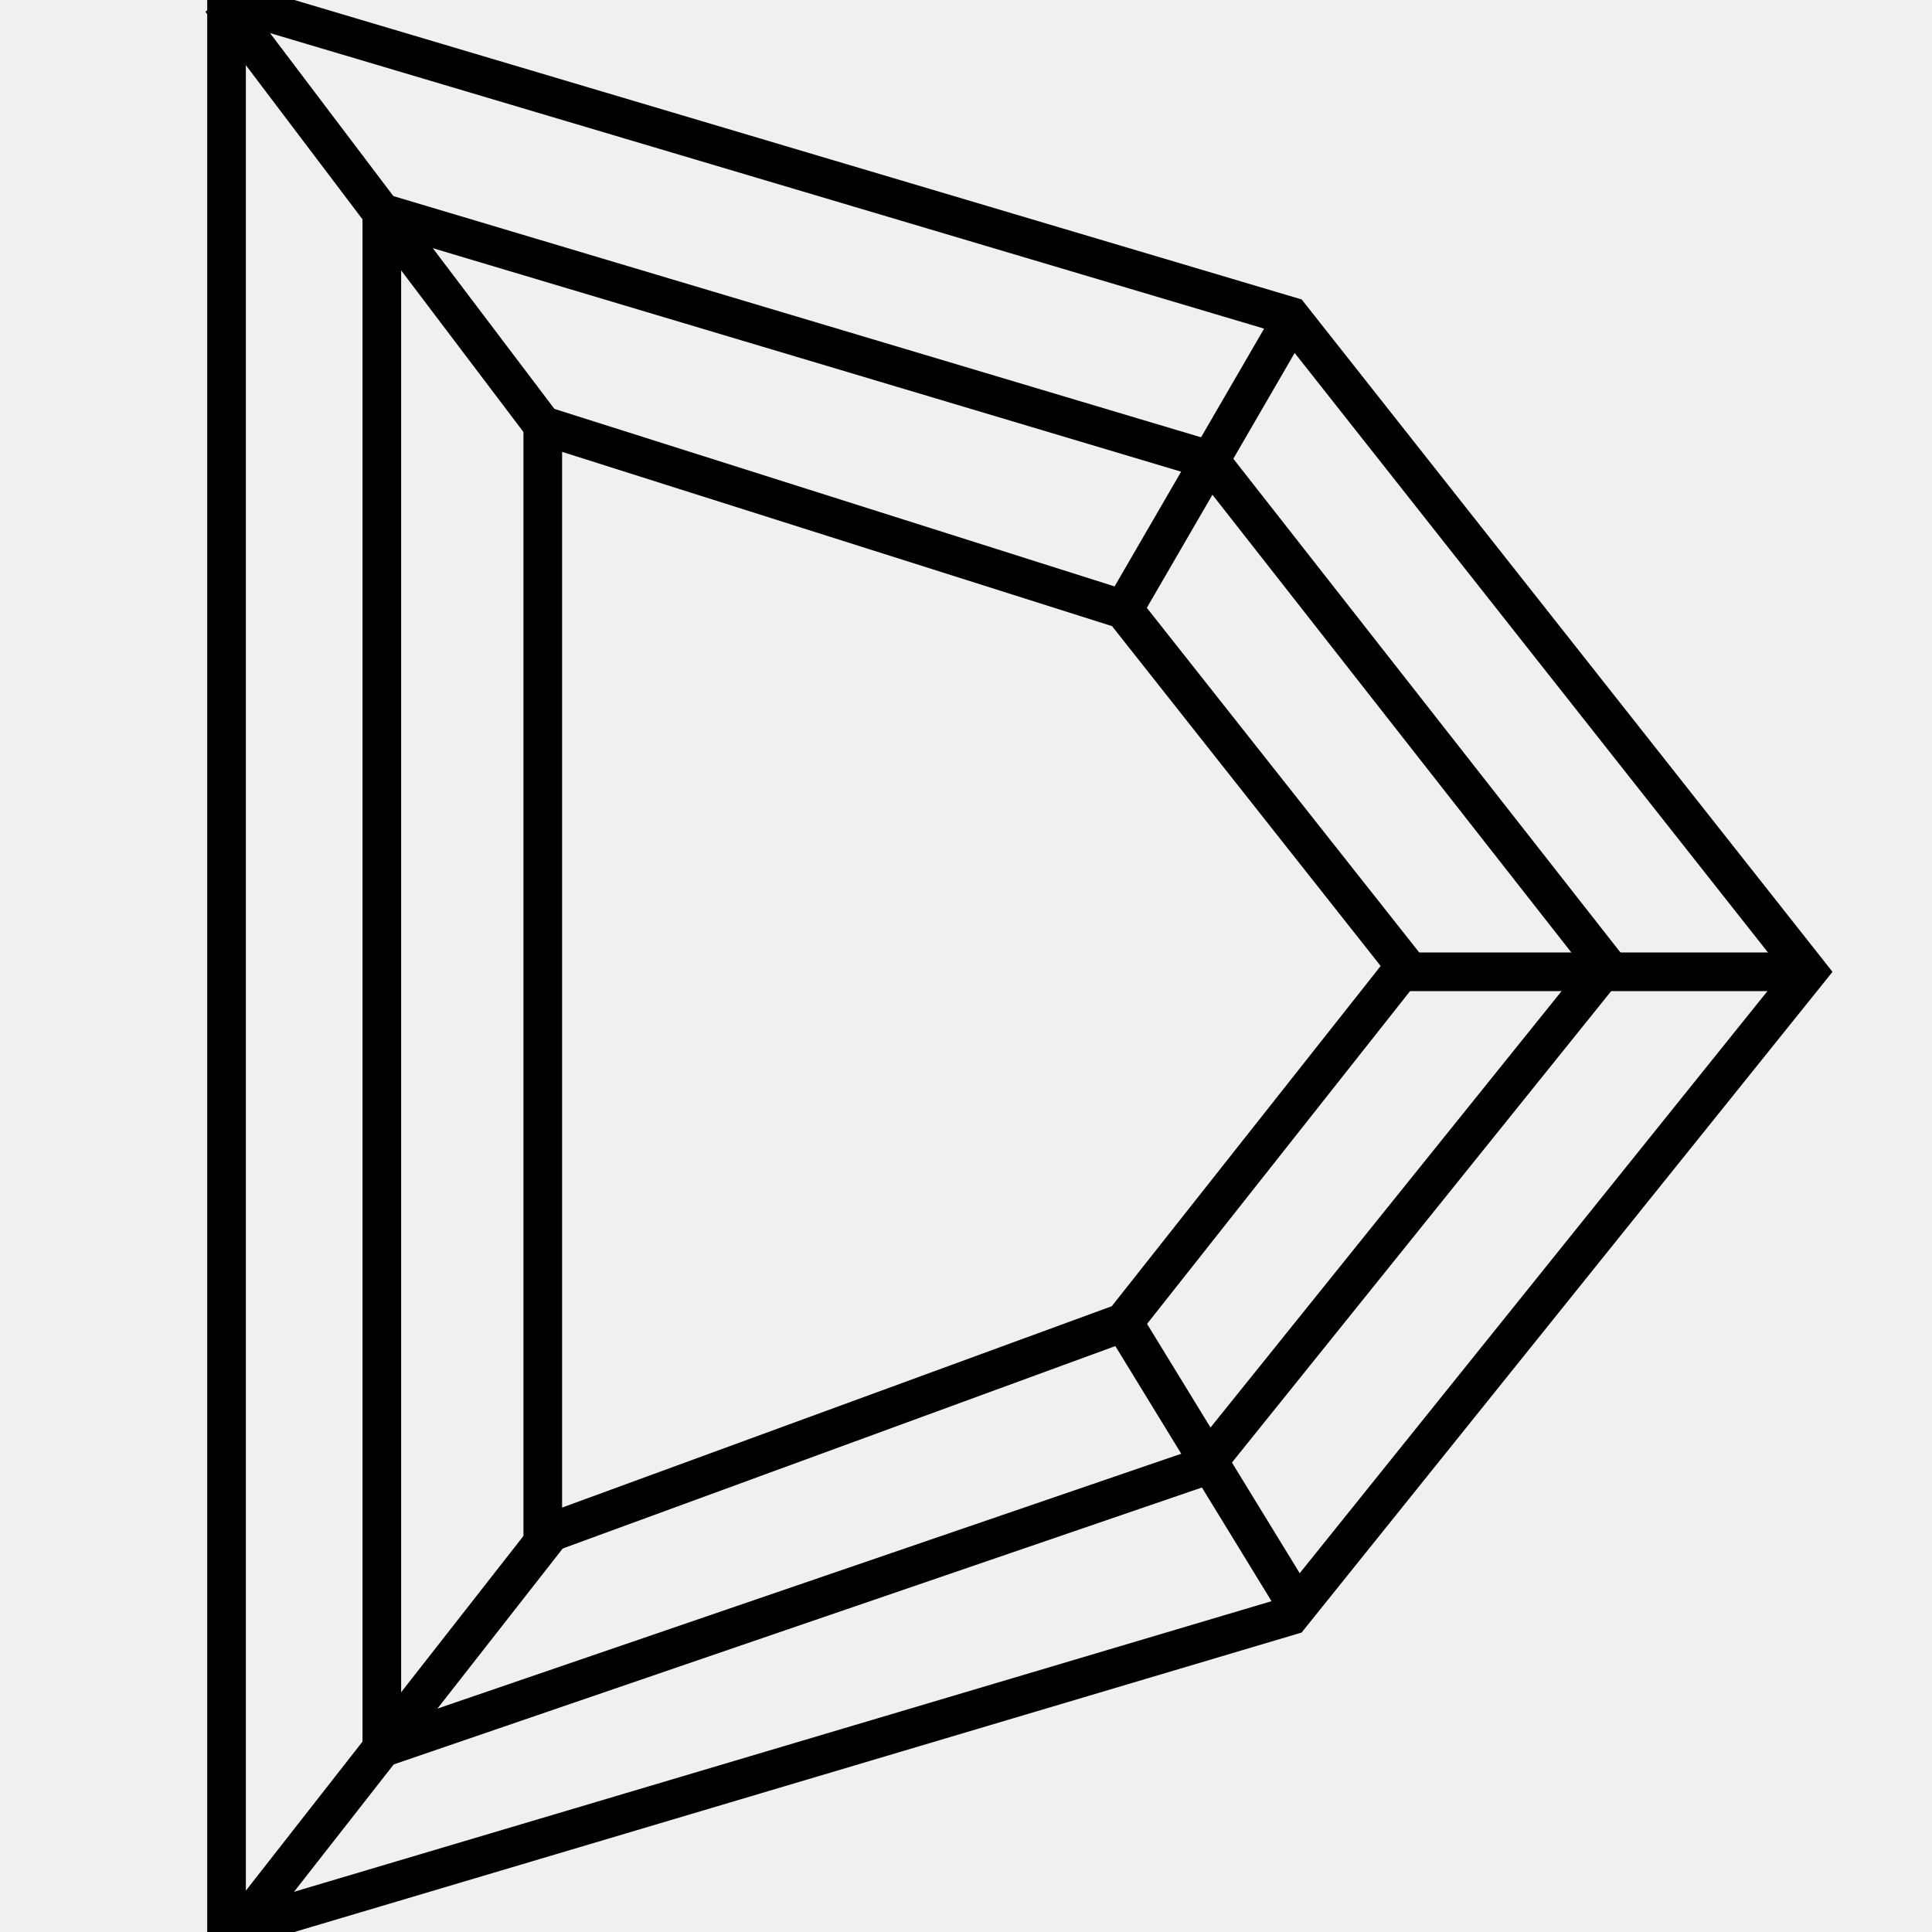
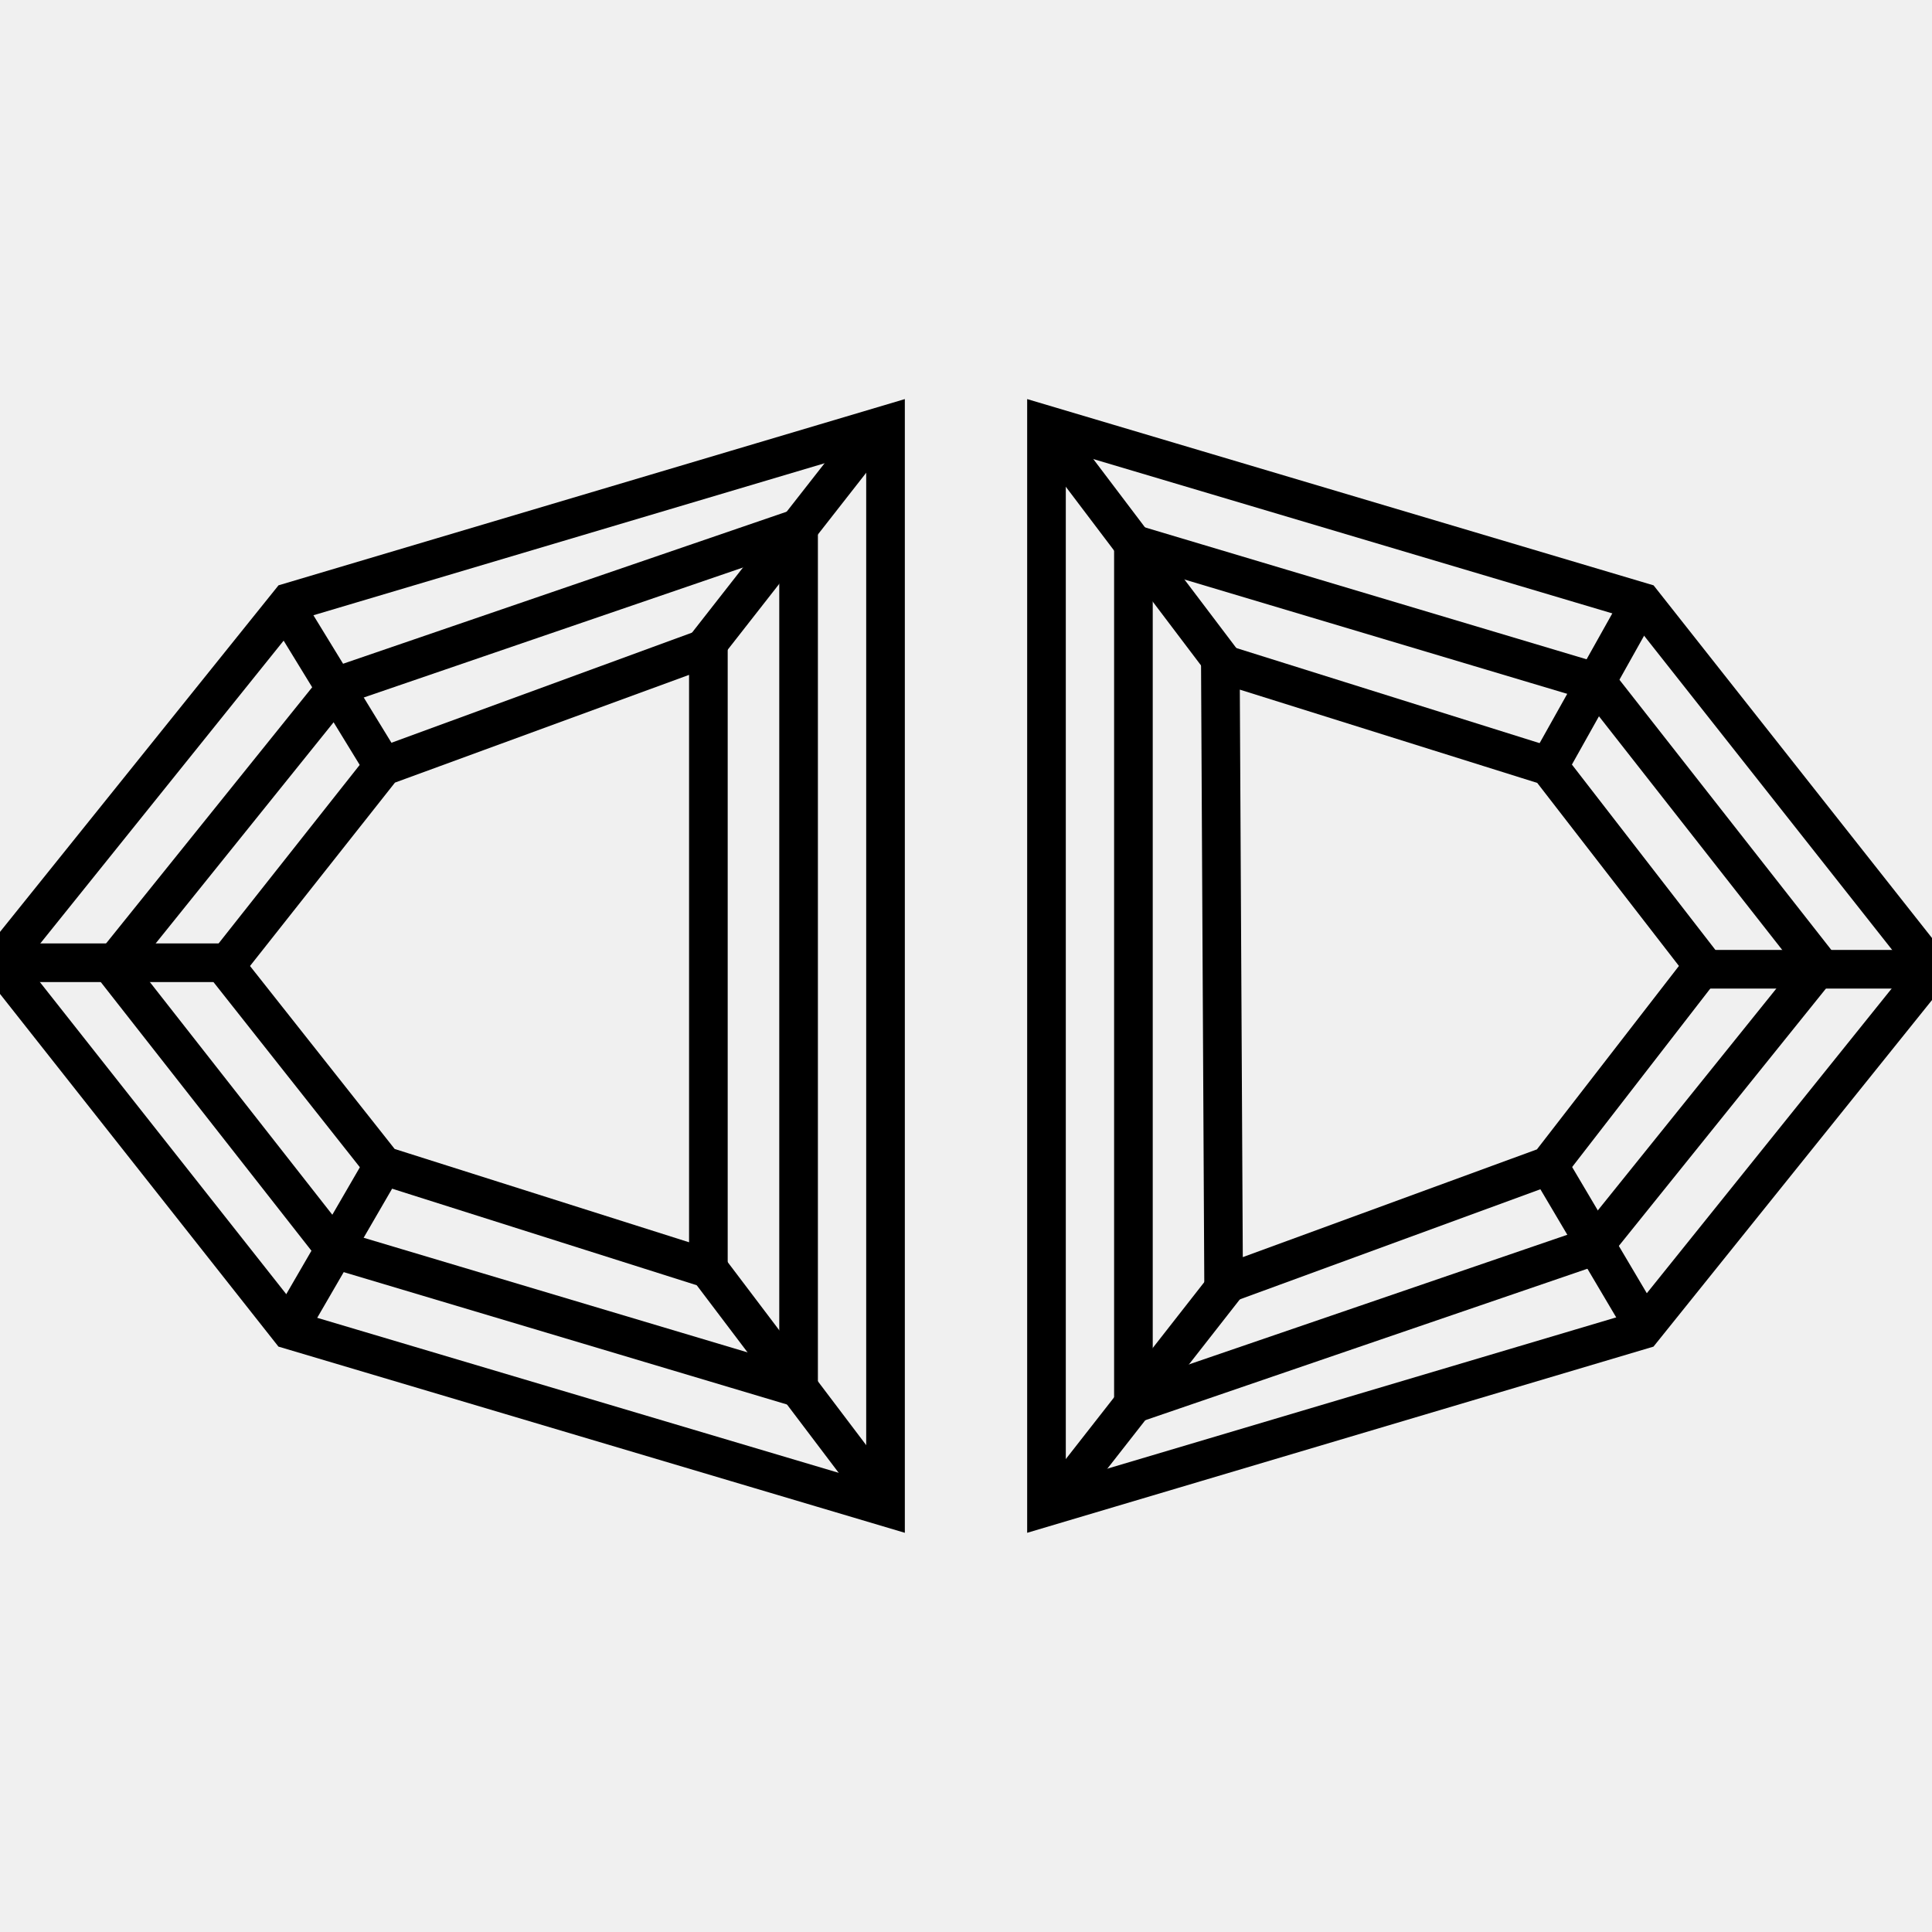
<svg xmlns="http://www.w3.org/2000/svg" width="35" height="35" viewBox="0 0 35 35" fill="none">
-   <g clip-path="url(#clip0_400_18)">
-     <path d="M4.312 35L9.938 27.812" stroke="currentColor" stroke-width="0.7" />
-     <path d="M4 0.001L9.833 7.709" stroke="currentColor" stroke-width="0.7" />
-     <path d="M23.479 29.062L20.354 23.958" stroke="currentColor" stroke-width="0.7" />
-     <path d="M23.375 5.833L20.354 11.041" stroke="currentColor" stroke-width="0.7" />
-     <path d="M4.104 35L4.104 -1.08083e-06L23.375 5.729L32.75 17.604L23.375 29.271L4.104 35Z" stroke="currentColor" stroke-width="0.7" />
-     <path d="M6.917 3.855L21.917 8.335L29.104 17.501L21.813 26.564L6.917 31.668L6.917 3.855Z" stroke="currentColor" stroke-width="0.7" />
-     <path d="M20.354 11.042L25.458 17.5L20.354 23.958L9.833 27.812L9.833 7.708L20.354 11.042Z" stroke="currentColor" stroke-width="0.7" />
-     <path d="M25.458 17.605H32.75" stroke="currentColor" stroke-width="0.7" />
+   <g clip-path="url(#clip0_2303_157)">
+     <path d="M15.925 7.699L12.775 11.724" stroke="currentColor" stroke-width="0.7" />
+     <path d="M16.1 27.299L12.833 22.982" stroke="currentColor" stroke-width="0.7" />
+     <path d="M5.192 11.023L6.942 13.882" stroke="currentColor" stroke-width="0.7" />
+     <path d="M5.25 24.032L6.942 21.115" stroke="currentColor" stroke-width="0.7" />
+     <path d="M16.042 7.699V27.299L5.25 24.091L0 17.441L5.25 10.908L16.042 7.699Z" stroke="currentColor" stroke-width="0.7" />
+     <path d="M14.467 25.141L6.067 22.633L2.042 17.5L6.125 12.425L14.467 9.566V25.141Z" stroke="currentColor" stroke-width="0.7" />
+     <path d="M6.942 21.116L4.083 17.5L6.942 13.883L12.833 11.725V22.983L6.942 21.116Z" stroke="currentColor" stroke-width="0.7" />
+     <path d="M4.083 17.441H0" stroke="currentColor" stroke-width="0.7" />
+     <path d="M19.075 27.298L22.225 23.273" stroke="currentColor" stroke-width="0.7" />
+     <path d="M18.9 7.699L22.167 12.016" stroke="currentColor" stroke-width="0.7" />
+     <path d="M29.75 23.974L28.058 21.115" stroke="currentColor" stroke-width="0.7" />
+     <path d="M29.692 10.965L28.058 13.882" stroke="currentColor" stroke-width="0.7" />
+     <path d="M18.958 27.299V7.699L29.75 10.908L35 17.558L29.75 24.091L18.958 27.299Z" stroke="currentColor" stroke-width="0.7" />
+     <path d="M20.533 9.857L28.933 12.366L32.959 17.499L28.875 22.574L20.533 25.432V9.857Z" stroke="currentColor" stroke-width="0.7" />
+     <path d="M28.058 13.882L30.858 17.499L28.058 21.116L22.167 23.274L22.108 12.016L28.058 13.882Z" stroke="currentColor" stroke-width="0.7" />
+     <path d="M30.858 17.559H35" stroke="currentColor" stroke-width="0.7" />
  </g>
  <defs>
-     <clipPath id="clip0_400_18">
-       <rect width="35" height="35" fill="white" transform="matrix(-1 0 0 -1 35 35)" />
+     <clipPath id="clip0_2303_157">
+       <rect width="35" height="35" fill="white" />
    </clipPath>
  </defs>
</svg>
